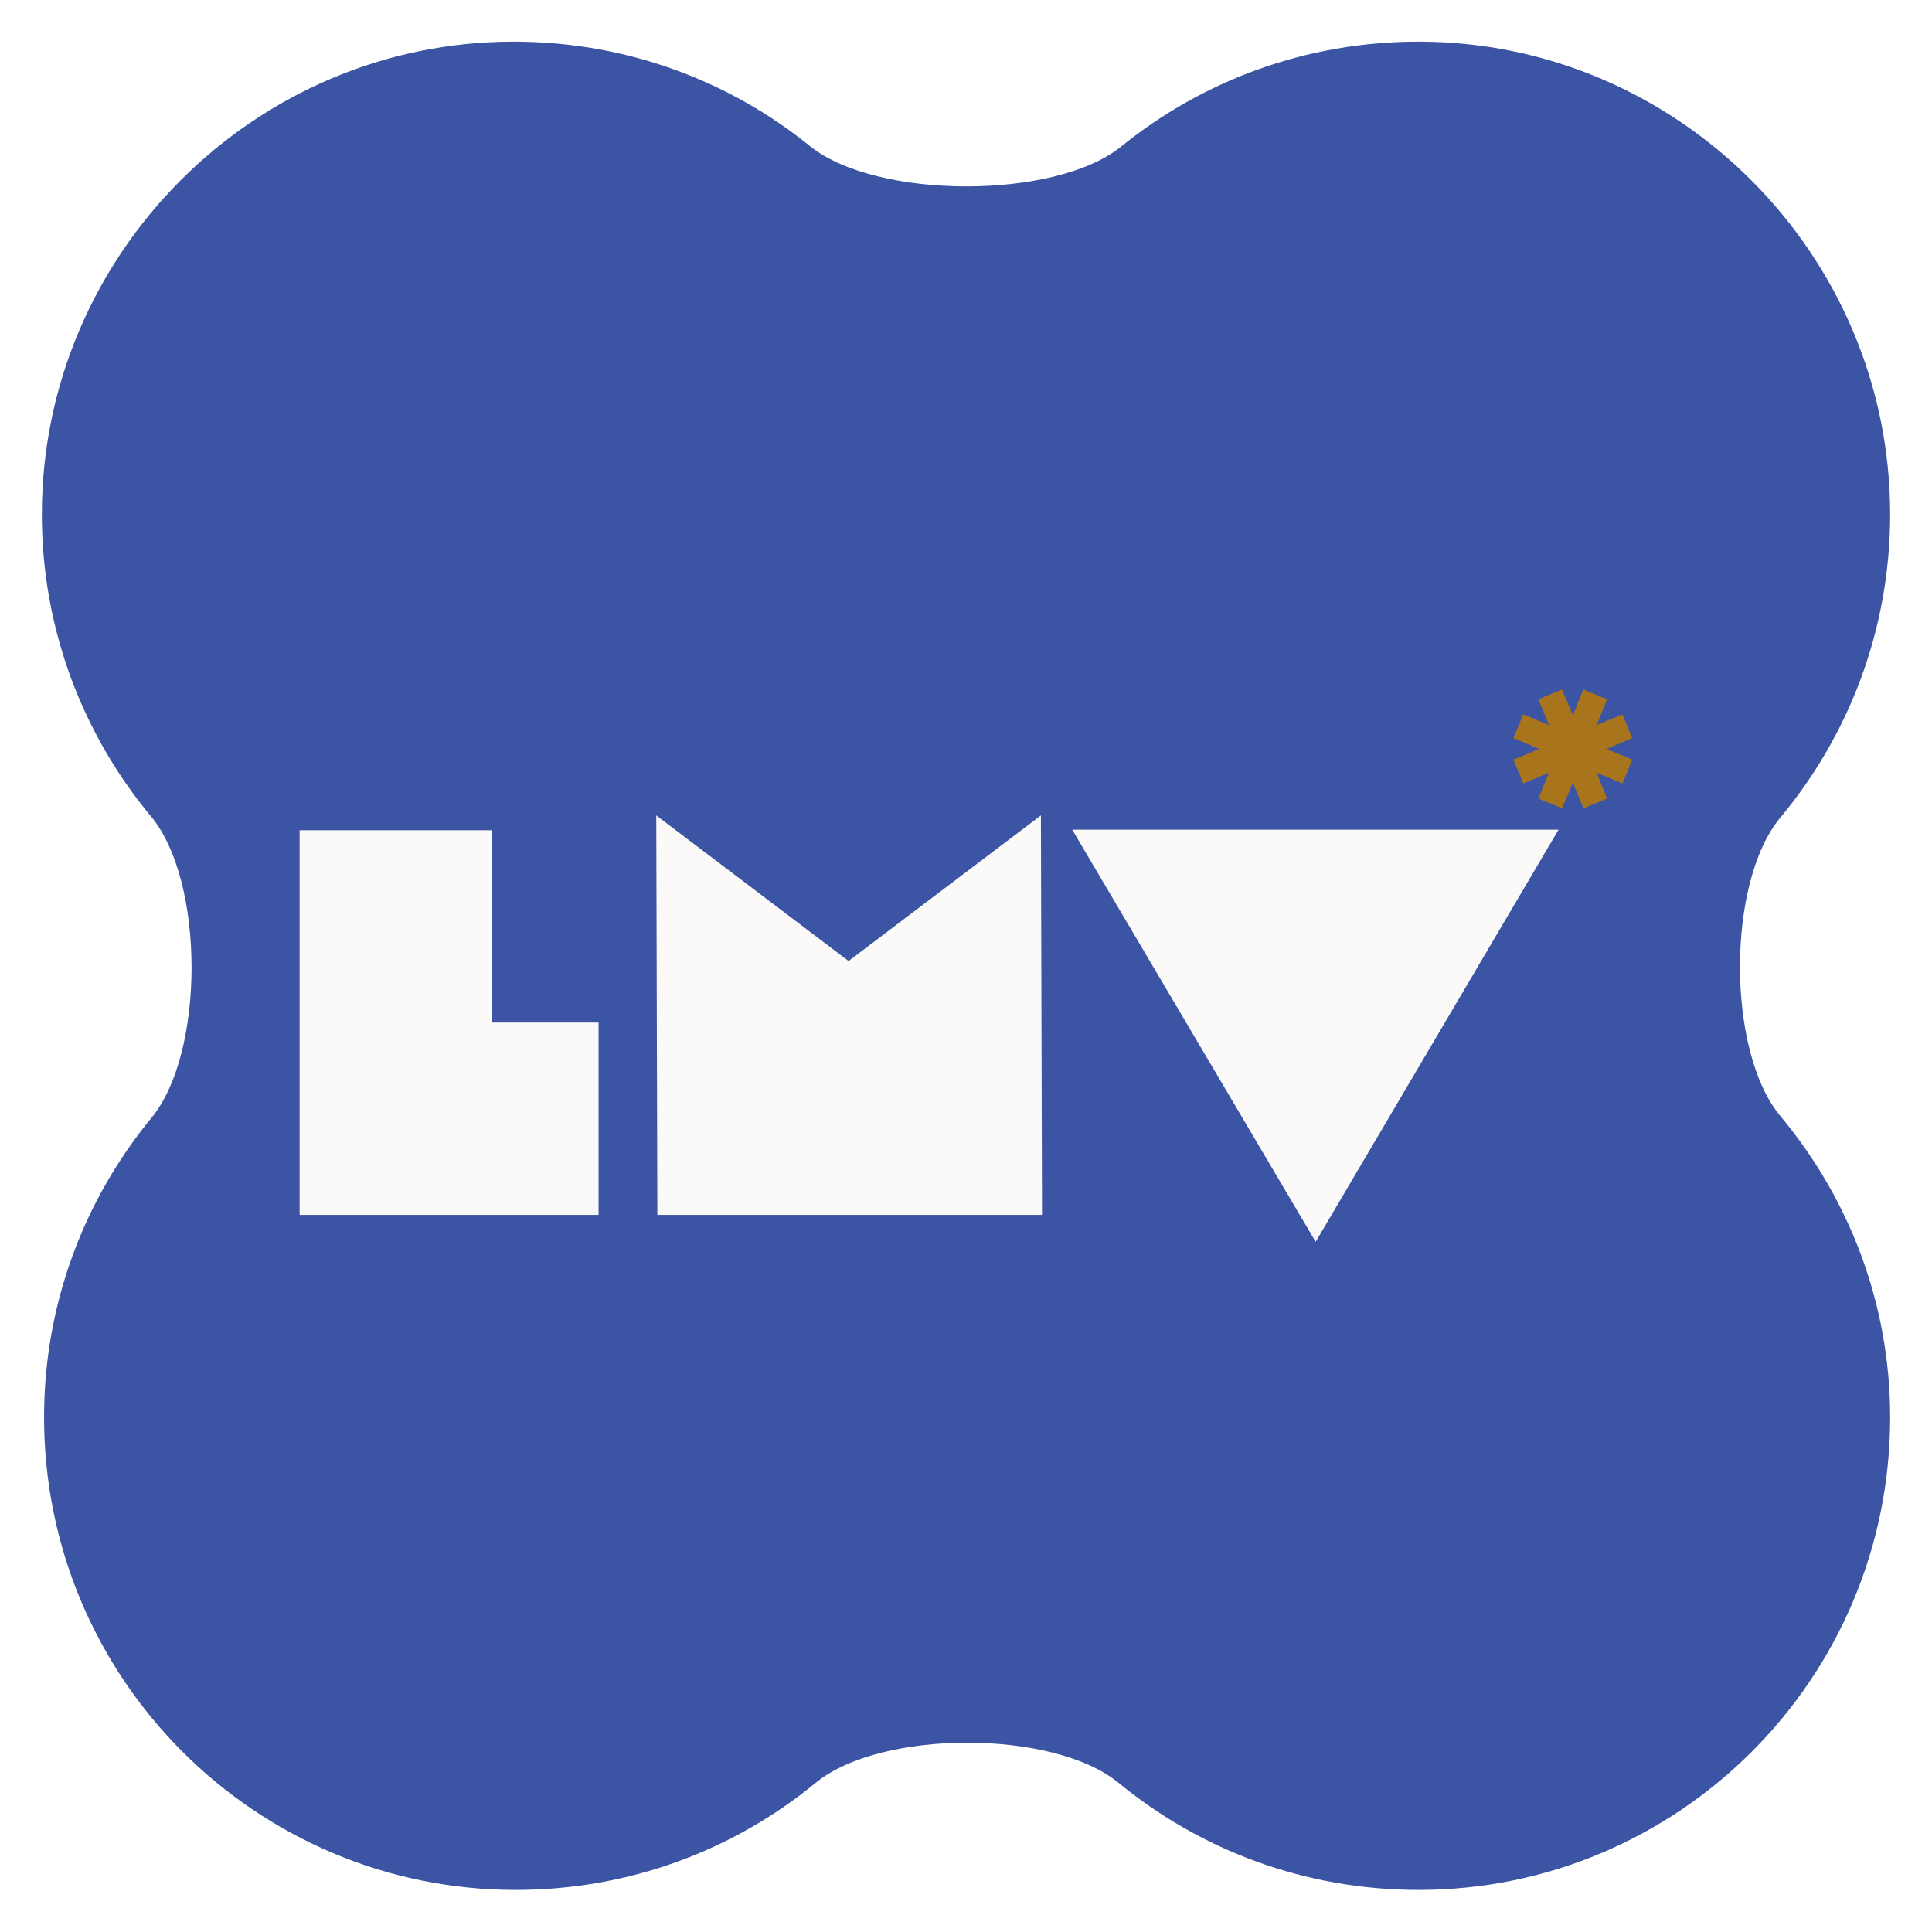
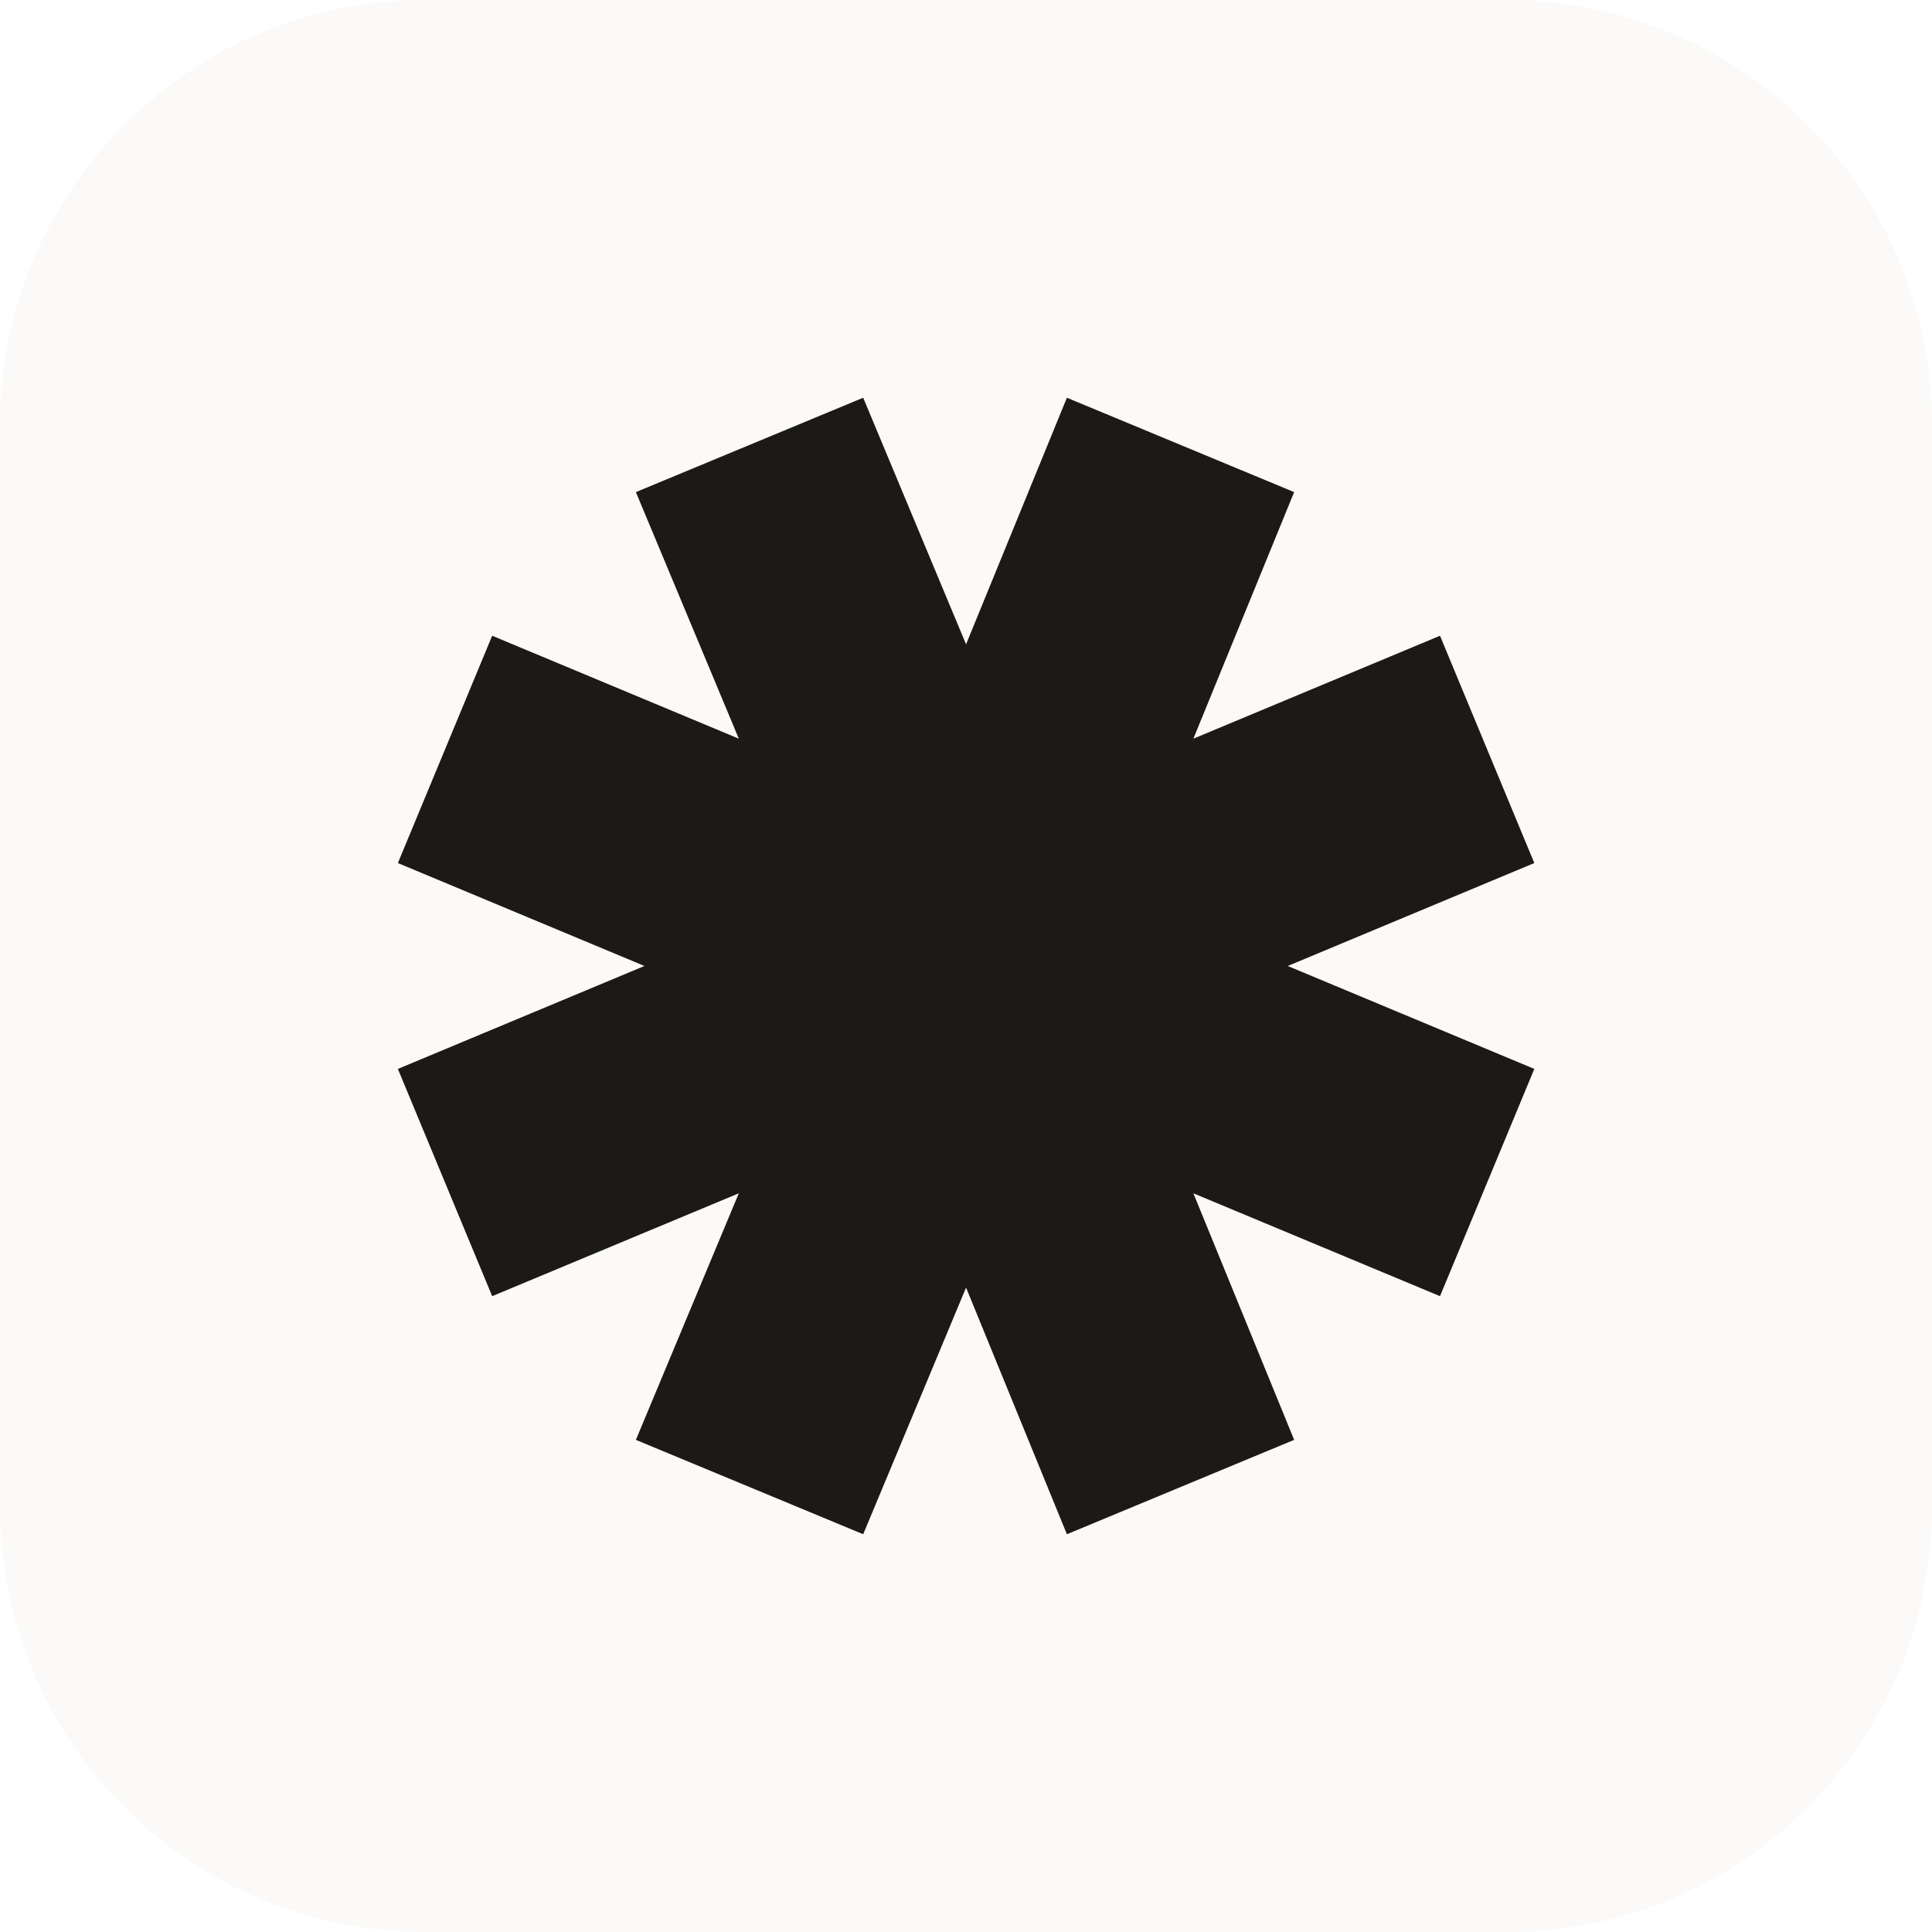
- <svg xmlns="http://www.w3.org/2000/svg" viewBox="378 357 744 744" role="img" aria-label="LMVersity">
+ <svg xmlns="http://www.w3.org/2000/svg" viewBox="1086.16 483.79 125.00 125.00" role="img" aria-label="LMVersity">
+   <style>.tile{fill:#FBFAF8} .ast{fill:#1B1A18} @media (prefers-color-scheme: dark){.tile{fill:#1B1A18} .ast{fill:#FBFAF8}}</style>
  <defs>
    <g />
    <clipPath id="0e3122423b">
      <path d="M 394.117 373.039 L 1105.883 373.039 L 1105.883 1084.805 L 394.117 1084.805 Z M 394.117 373.039 " clip-rule="nonzero" />
    </clipPath>
    <clipPath id="9d3e46d024">
      <path d="M 436.203 671.465 C 456.91 696.363 456.953 762.43 436.363 787.426 C 410.477 818.852 394.969 859.055 394.969 902.766 C 394.969 1003.711 476.738 1084.805 576.582 1084.805 C 620.52 1084.805 660.734 1069.352 692.141 1043.539 C 717.199 1022.949 783.66 1022.945 808.719 1043.535 C 840.125 1069.352 880.344 1084.805 924.289 1084.805 C 1024.133 1084.805 1105.883 1003.711 1105.883 902.766 C 1105.883 858.73 1089.895 818.254 1063.57 786.727 C 1042.887 761.957 1042.887 696.734 1063.539 671.938 C 1089.883 640.309 1105.883 599.602 1105.883 555.078 C 1105.883 455.004 1024.133 373.039 924.289 373.039 C 880.719 373.039 840.977 388.152 809.73 413.449 C 784.297 434.039 715.293 433.809 689.859 413.219 C 658.785 388.062 619.148 373.039 575.711 373.039 C 475.867 373.039 394.117 455.004 394.117 555.078 C 394.117 599.379 409.957 639.902 436.203 671.465 Z M 436.203 671.465 " clip-rule="nonzero" />
    </clipPath>
    <clipPath id="25fa67a012">
      <path d="M 0.117 0.039 L 711.883 0.039 L 711.883 711.805 L 0.117 711.805 Z M 0.117 0.039 " clip-rule="nonzero" />
    </clipPath>
    <clipPath id="aecb56bd04">
      <path d="M 42.203 298.465 C 62.91 323.363 62.953 389.43 42.363 414.426 C 16.477 445.852 0.969 486.055 0.969 529.766 C 0.969 630.711 82.738 711.805 182.582 711.805 C 226.52 711.805 266.734 696.352 298.141 670.539 C 323.199 649.949 389.66 649.945 414.719 670.535 C 446.125 696.352 486.344 711.805 530.289 711.805 C 630.133 711.805 711.883 630.711 711.883 529.766 C 711.883 485.73 695.895 445.254 669.57 413.727 C 648.887 388.957 648.887 323.734 669.539 298.938 C 695.883 267.309 711.883 226.602 711.883 182.078 C 711.883 82.004 630.133 0.039 530.289 0.039 C 486.719 0.039 446.977 15.152 415.73 40.449 C 390.297 61.039 321.293 60.809 295.859 40.219 C 264.785 15.062 225.148 0.039 181.711 0.039 C 81.867 0.039 0.117 82.004 0.117 182.078 C 0.117 226.379 15.957 266.902 42.203 298.465 Z M 42.203 298.465 " clip-rule="nonzero" />
    </clipPath>
    <clipPath id="d18c92b174">
      <rect x="0" width="712" y="0" height="712" />
    </clipPath>
    <clipPath id="b371ec876d">
      <path d="M 1111.902 509.523 L 1185.43 509.523 L 1185.43 583.055 L 1111.902 583.055 Z M 1111.902 509.523 " clip-rule="nonzero" />
    </clipPath>
    <clipPath id="2385e3a4b1">
      <path d="M 1169.891 515.629 L 1163.371 531.582 L 1179.328 524.922 L 1185.43 539.629 L 1169.477 546.289 L 1185.43 552.949 L 1179.328 567.652 L 1163.371 560.996 L 1169.891 576.949 L 1155.188 583.055 L 1148.664 567.098 L 1142.008 583.055 L 1127.301 576.949 L 1133.961 560.996 L 1118.004 567.652 L 1111.902 552.949 L 1127.855 546.289 L 1111.902 539.629 L 1118.004 524.922 L 1133.961 531.582 L 1127.301 515.629 L 1142.008 509.523 L 1148.664 525.477 L 1155.188 509.523 Z M 1169.891 515.629 " clip-rule="nonzero" />
    </clipPath>
    <clipPath id="cf1cce4278">
      <path d="M 0.902 0.523 L 74.43 0.523 L 74.43 74.055 L 0.902 74.055 Z M 0.902 0.523 " clip-rule="nonzero" />
    </clipPath>
    <clipPath id="3748afec1e">
      <path d="M 58.891 6.629 L 52.371 22.582 L 68.328 15.922 L 74.43 30.629 L 58.477 37.289 L 74.43 43.949 L 68.328 58.652 L 52.371 51.996 L 58.891 67.949 L 44.188 74.055 L 37.664 58.098 L 31.008 74.055 L 16.301 67.949 L 22.961 51.996 L 7.004 58.652 L 0.902 43.949 L 16.855 37.289 L 0.902 30.629 L 7.004 15.922 L 22.961 22.582 L 16.301 6.629 L 31.008 0.523 L 37.664 16.477 L 44.188 0.523 Z M 58.891 6.629 " clip-rule="nonzero" />
    </clipPath>
    <clipPath id="54bb3dec75">
      <rect x="0" width="75" y="0" height="75" />
    </clipPath>
  </defs>
-   <g clip-path="url(#0e3122423b)">
-     <g clip-path="url(#9d3e46d024)">
-       <g transform="matrix(1, 0, 0, 1, 394, 373)">
-         <g clip-path="url(#d18c92b174)">
-           <g clip-path="url(#25fa67a012)">
-             <g clip-path="url(#aecb56bd04)">
-               <path fill="#3B54A3" d="M 0.117 0.039 L 711.883 0.039 L 711.883 711.805 L 0.117 711.805 Z M 0.117 0.039 " fill-opacity="1" fill-rule="nonzero" />
-             </g>
-           </g>
-         </g>
-       </g>
-     </g>
-   </g>
-   <g transform="translate(750.0 729.0) scale(0.62289) translate(-773.50 -680.50)">
-     <g fill="#FBFAF8" fill-opacity="1">
-       <g transform="translate(351.334, 834.3749)">
-         <g>
-           <path d="M 129.094 -118.906 L 195 -118.906 L 195 0 L 10.188 0 L 10.188 -237.797 L 129.094 -237.797 Z M 129.094 -118.906 " />
-         </g>
-       </g>
-     </g>
-     <g fill="#FBFAF8" fill-opacity="1">
-       <g transform="translate(572.4913, 834.3749)">
-         <g>
-           <path d="M 10.188 0 L 9.516 -246.969 L 128.406 -156.953 L 247.312 -246.969 L 248 0 Z M 10.188 0 " />
-         </g>
-       </g>
-     </g>
-     <g fill="#FBFAF8" fill-opacity="1">
-       <g transform="translate(846.9846, 834.3749)">
-         <g>
-           <path d="M 292.844 -238.141 L 142.688 16.641 L -7.812 -238.141 Z M 292.844 -238.141 " />
-         </g>
-       </g>
-     </g>
-     <g clip-path="url(#b371ec876d)">
-       <g clip-path="url(#2385e3a4b1)">
-         <g transform="matrix(1, 0, 0, 1, 1111, 509)">
-           <g clip-path="url(#54bb3dec75)">
-             <g clip-path="url(#cf1cce4278)">
-               <g clip-path="url(#3748afec1e)">
-                 <path fill="#A8741C" d="M 0.902 0.523 L 74.43 0.523 L 74.43 74.055 L 0.902 74.055 Z M 0.902 0.523 " fill-opacity="1" fill-rule="nonzero" />
-               </g>
+   <rect x="1086.16" y="483.79" width="125.00" height="125.00" rx="27.50" class="tile" />
+   <g clip-path="url(#b371ec876d)">
+     <g clip-path="url(#2385e3a4b1)">
+       <g transform="matrix(1, 0, 0, 1, 1111, 509)">
+         <g clip-path="url(#54bb3dec75)">
+           <g clip-path="url(#cf1cce4278)">
+             <g clip-path="url(#3748afec1e)">
+               <path fill="#1B1A18" d="M 0.902 0.523 L 74.43 0.523 L 74.43 74.055 L 0.902 74.055 Z M 0.902 0.523 " fill-opacity="1" fill-rule="nonzero" class="ast" />
            </g>
          </g>
        </g>
      </g>
    </g>
  </g>
</svg>
